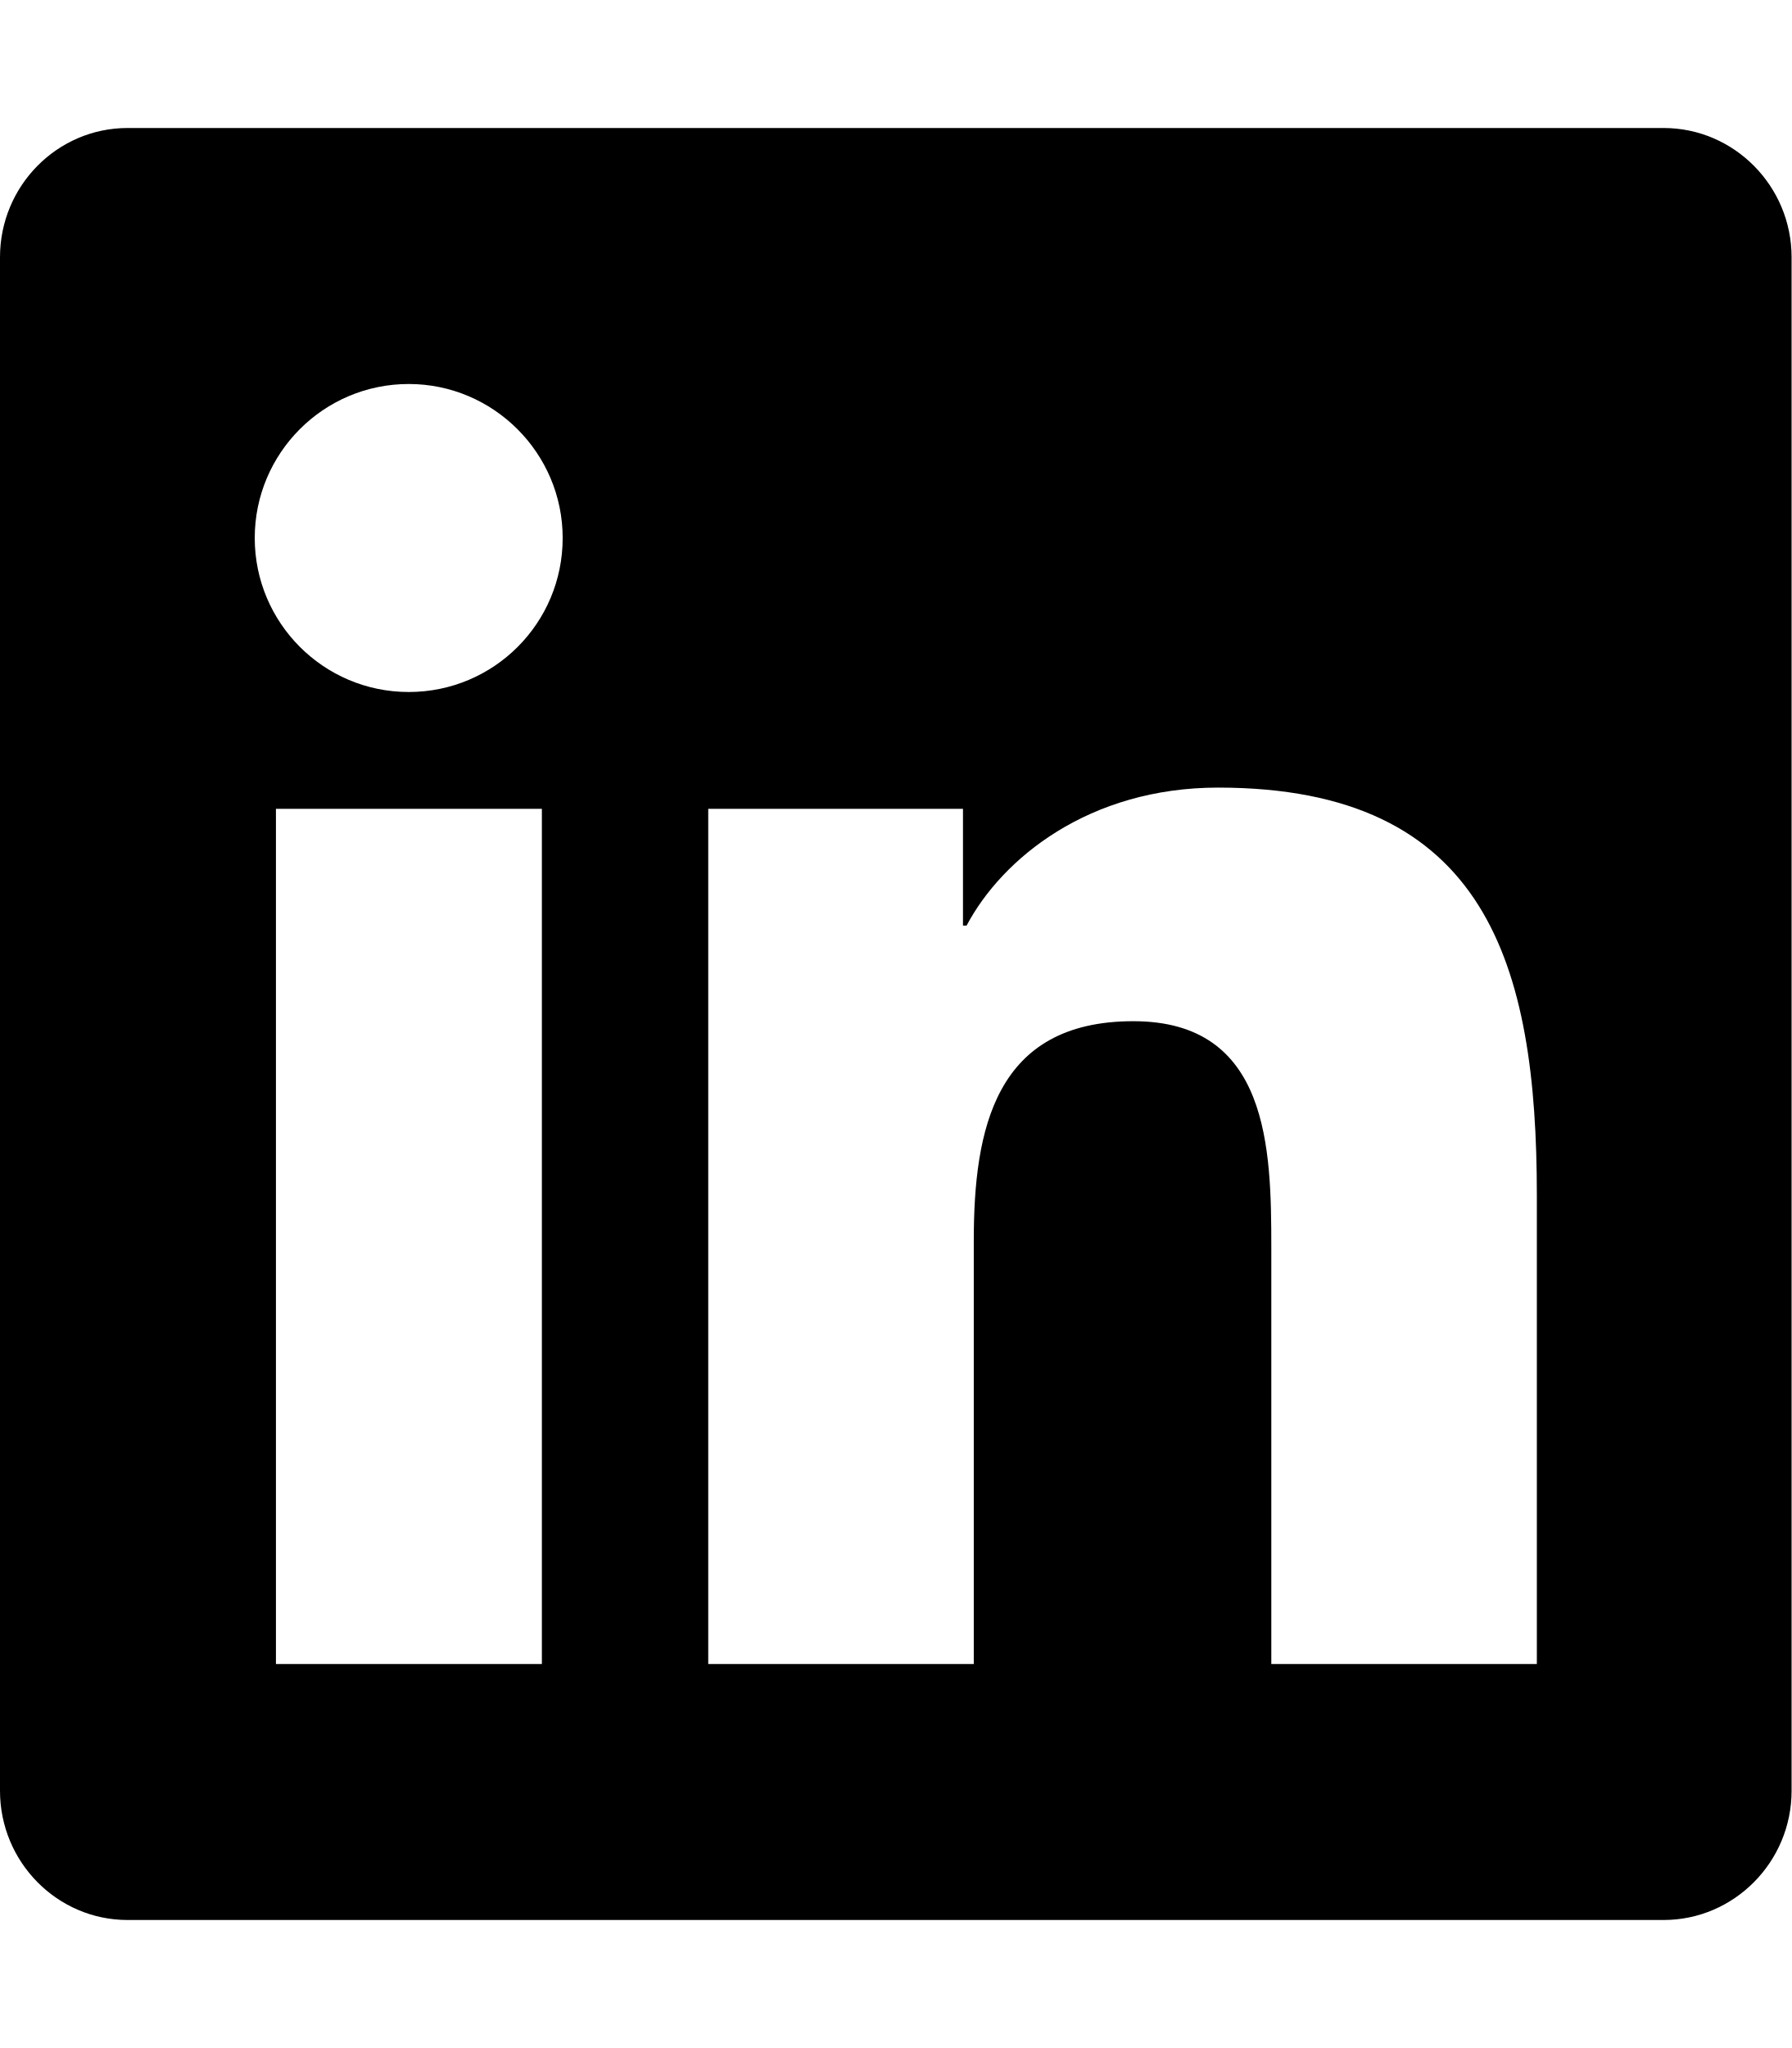
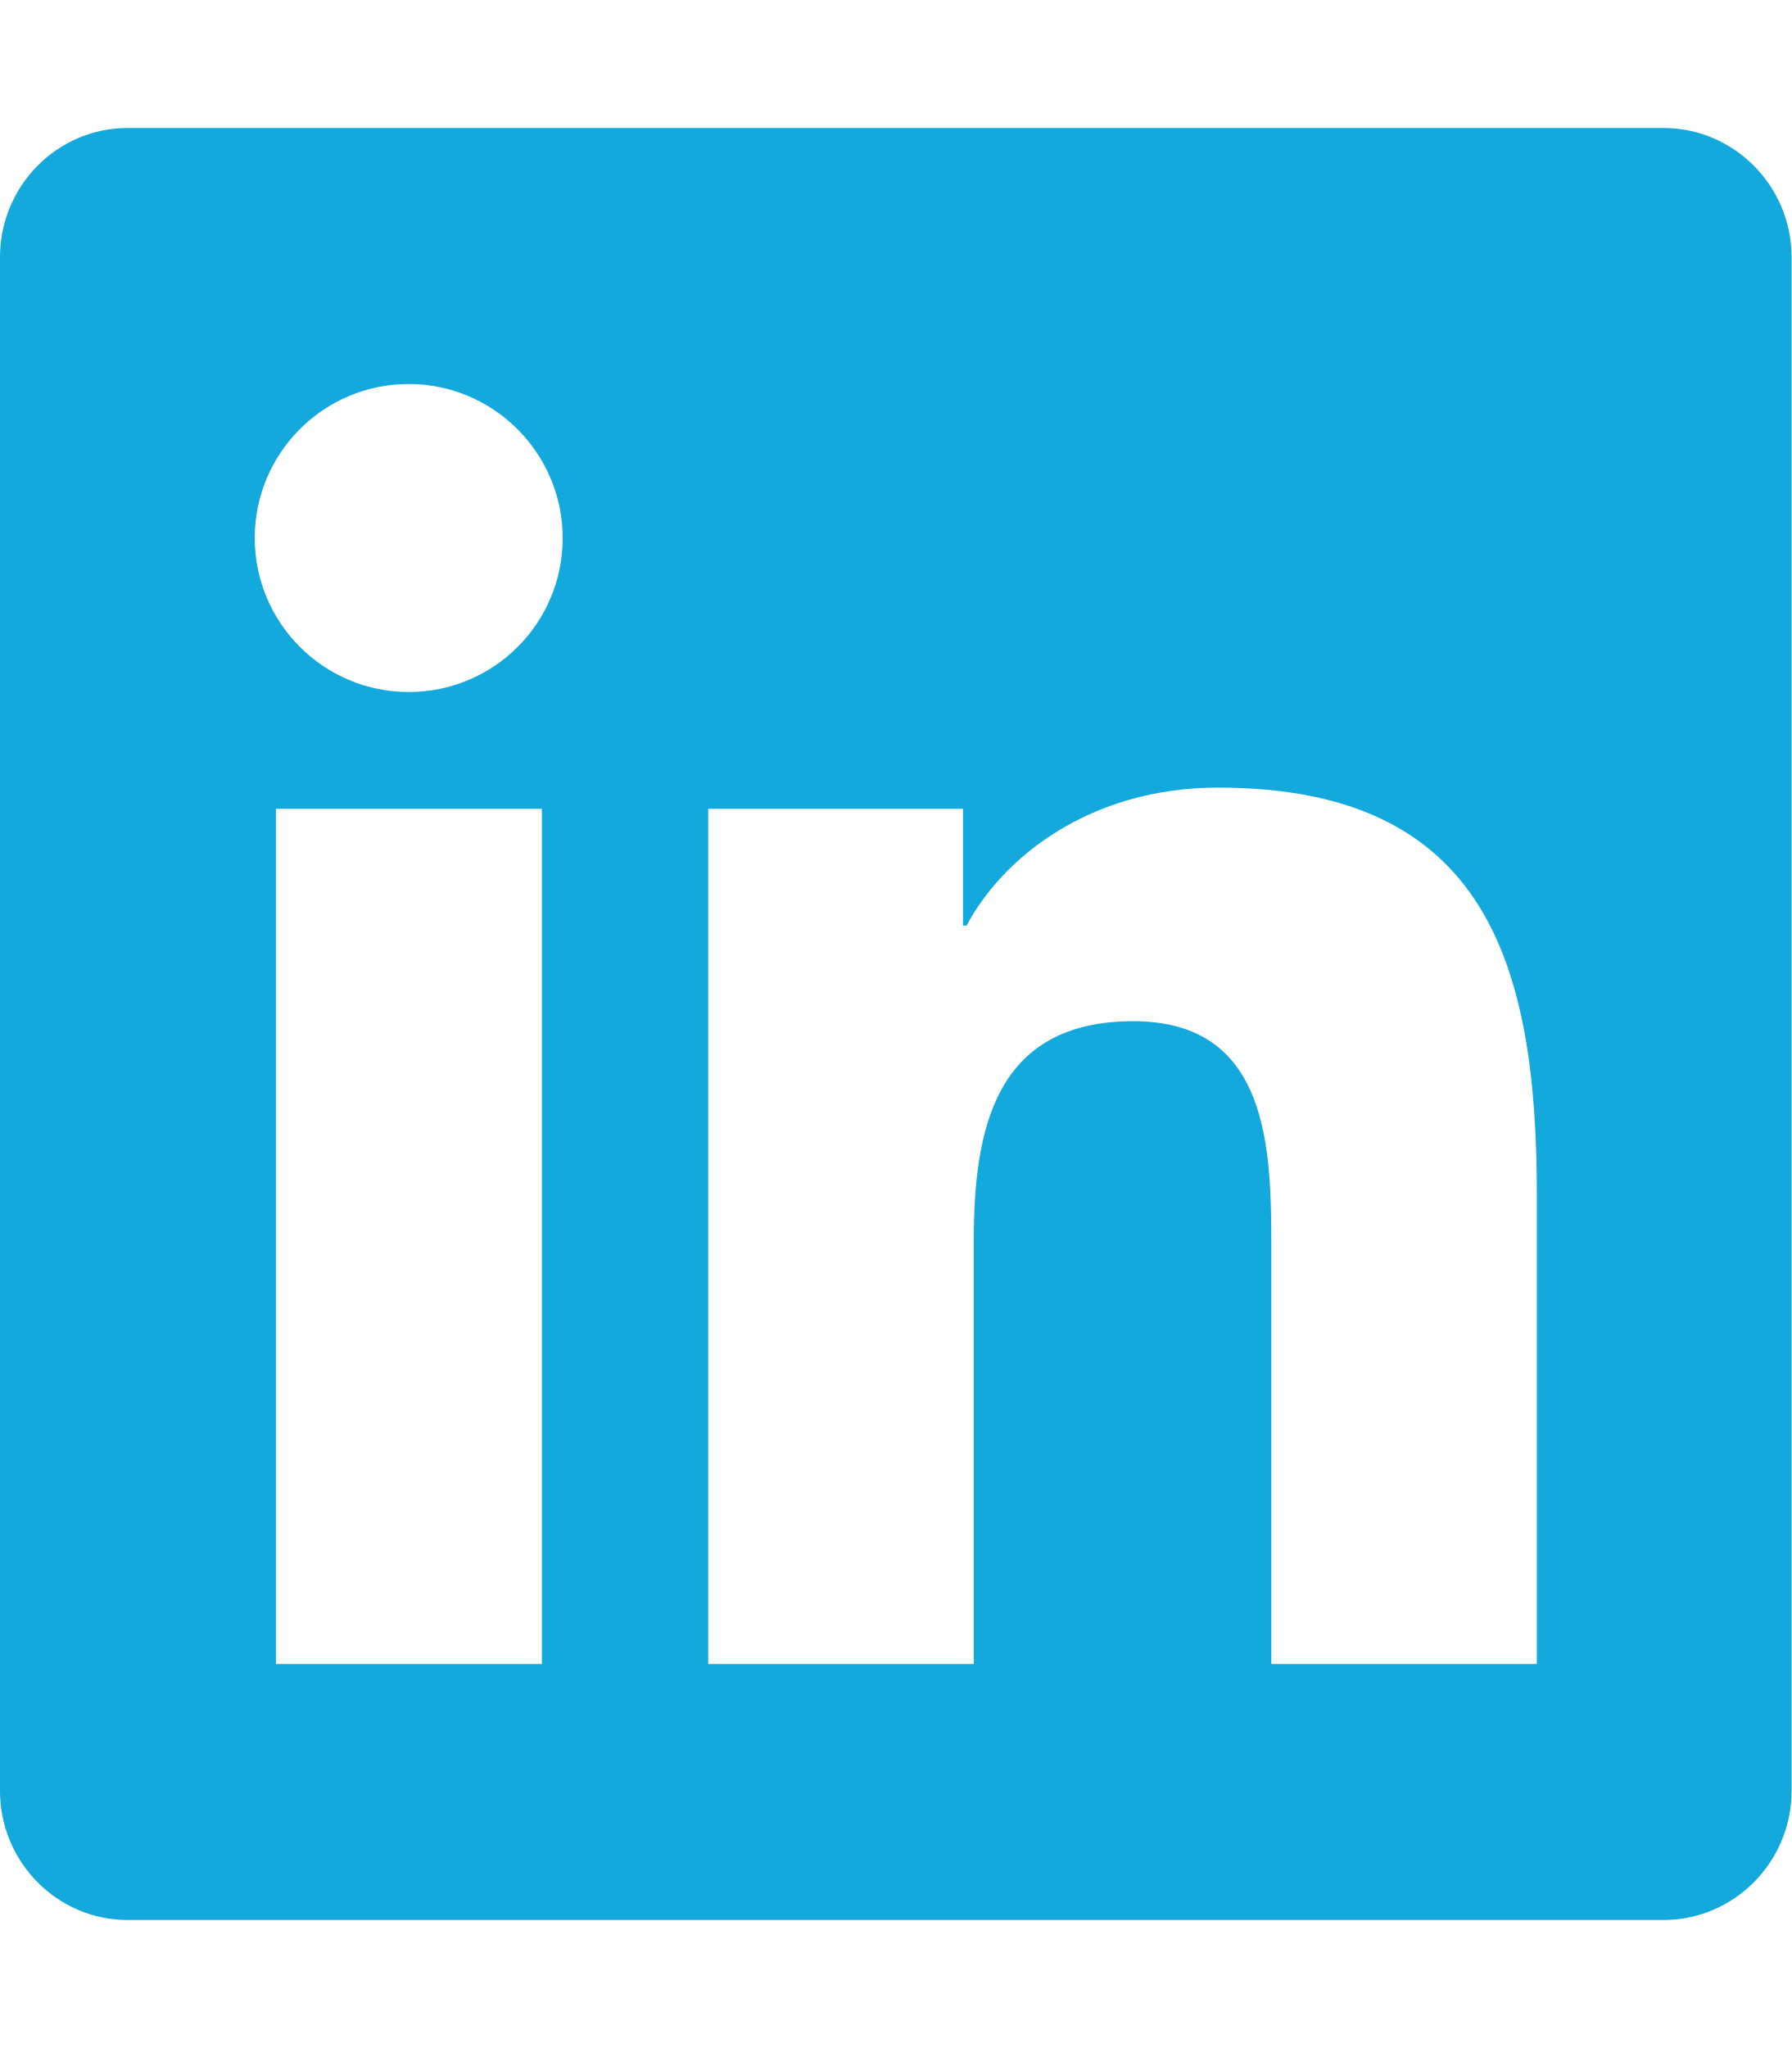
- <svg xmlns="http://www.w3.org/2000/svg" viewBox="0 0 448 512">
+ <svg xmlns="http://www.w3.org/2000/svg" viewBox="0 0 448 512" fill="#13a9dd">
  <path d="M416 32H31.9C14.3 32 0 46.5 0 64.3v383.4C0 465.5 14.3 480 31.9 480H416c17.6 0 32-14.5 32-32.3V64.3c0-17.8-14.4-32.3-32-32.3zM135.4 416H69V202.2h66.5V416zm-33.2-243c-21.3 0-38.5-17.3-38.5-38.5S80.9 96 102.2 96c21.2 0 38.5 17.3 38.5 38.5 0 21.3-17.2 38.5-38.5 38.5zm282.1 243h-66.4V312c0-24.8-.5-56.7-34.5-56.7-34.6 0-39.9 27-39.9 54.9V416h-66.4V202.2h63.7v29.2h.9c8.9-16.8 30.6-34.5 62.9-34.5 67.2 0 79.7 44.3 79.7 101.9V416z" />
</svg>
